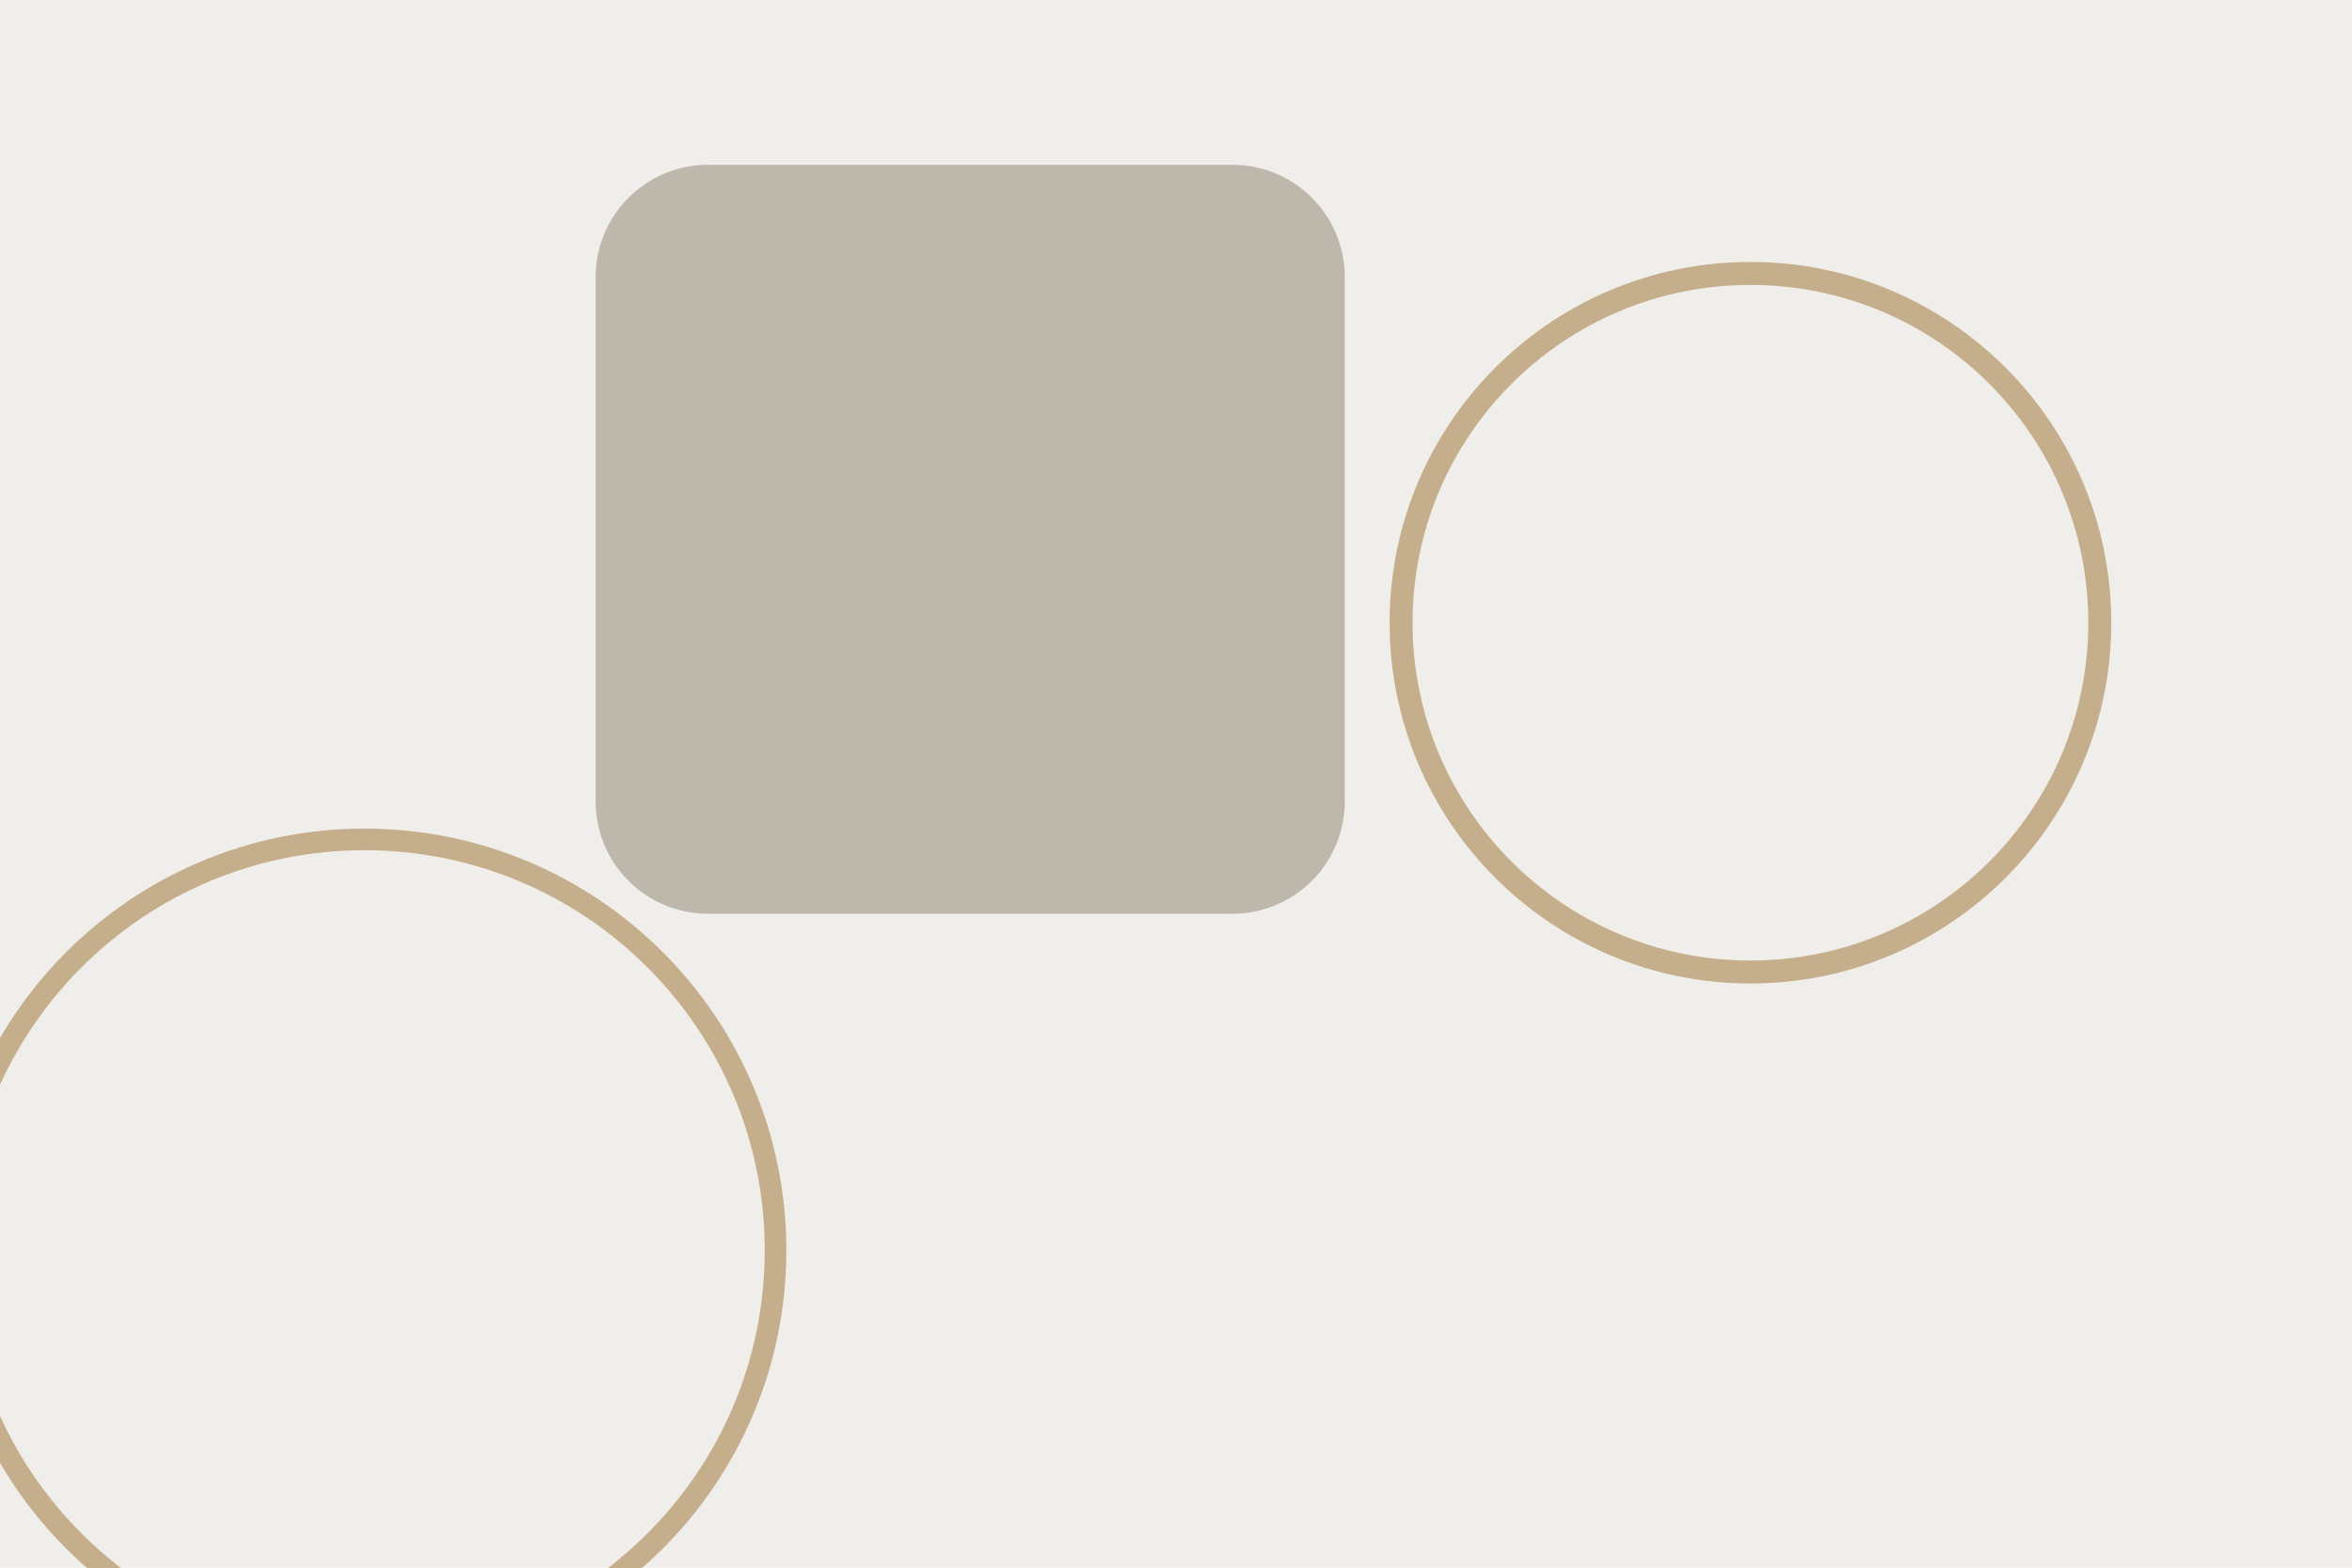
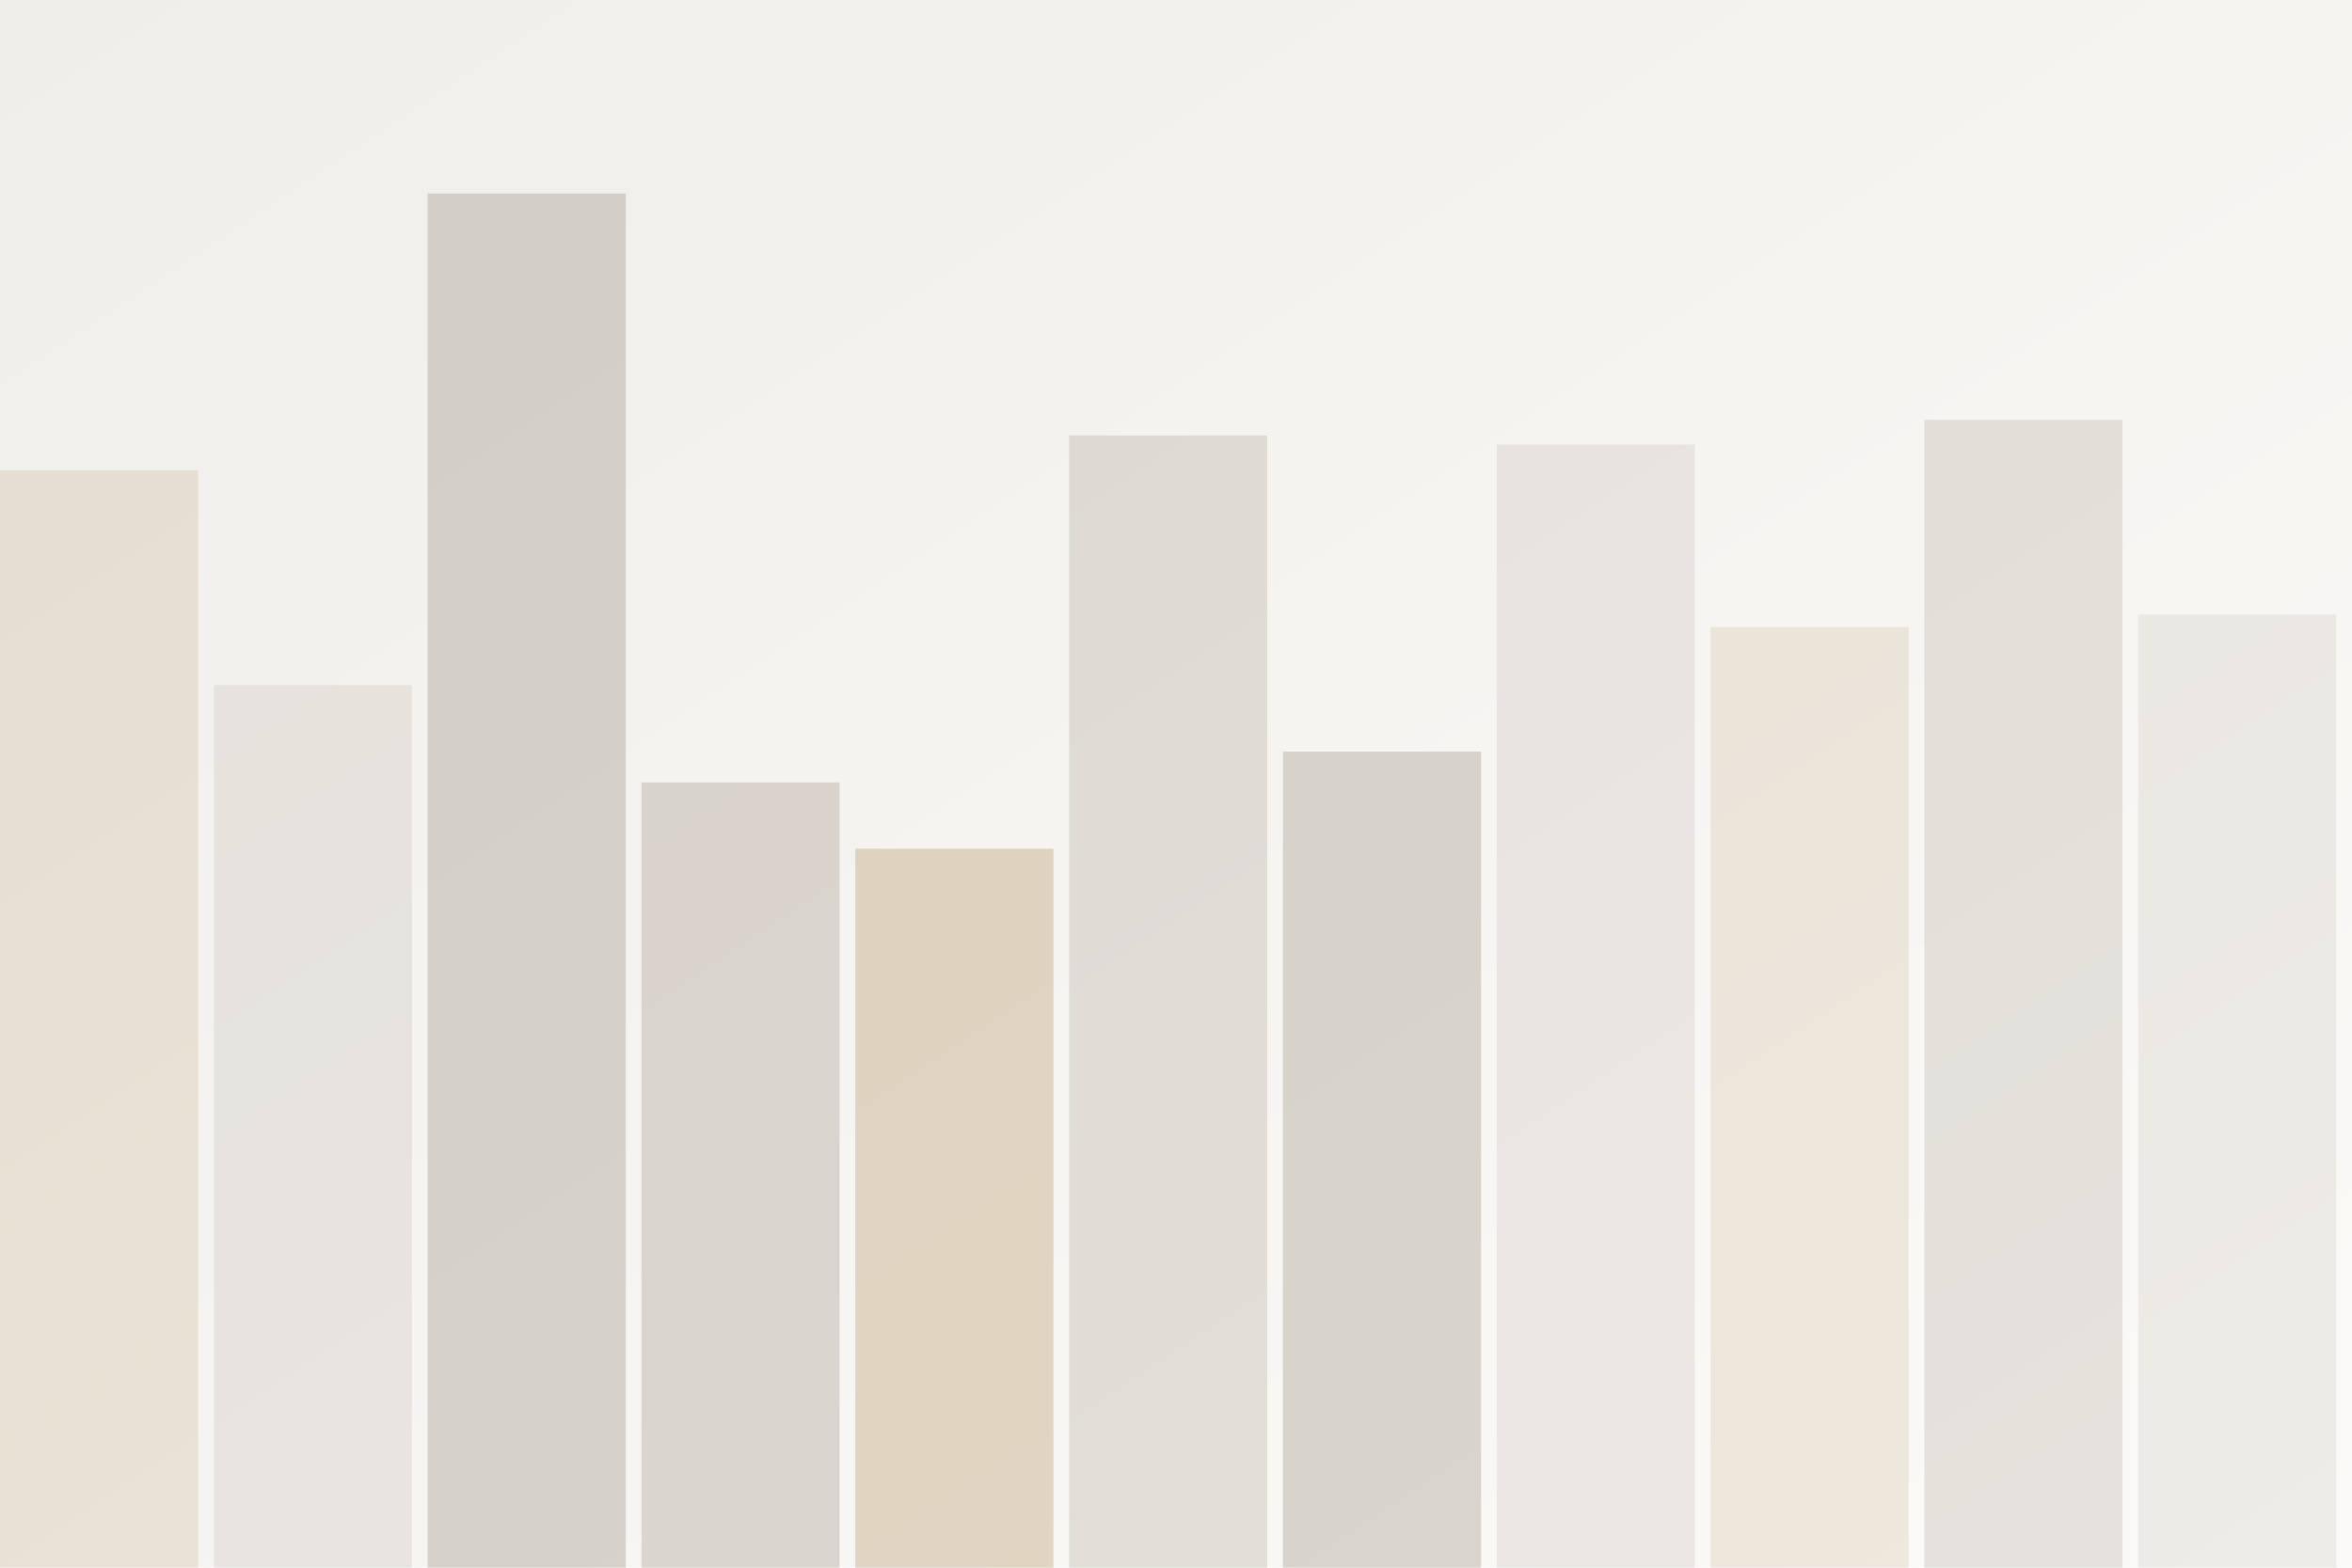
- <svg xmlns="http://www.w3.org/2000/svg" viewBox="0 0 600 400" width="600" height="400" role="img">
-   <rect width="600" height="400" fill="#f0eeea" />
-   <rect x="151.95" y="42.05" width="191.1" height="191.1" rx="28.67" fill="#8b7f6c" opacity="0.5" />
-   <circle cx="92.98" cy="319.04" r="104.86" fill="none" stroke="#a37a3c" stroke-width="5.51" opacity="0.55" />
-   <circle cx="446.54" cy="158.89" r="89.12" fill="none" stroke="#a37a3c" stroke-width="5.86" opacity="0.55" />
+ <svg xmlns="http://www.w3.org/2000/svg" viewBox="0 0 900 600" width="900" height="600" role="img">
+   <defs>
+     <linearGradient id="g28799" x1="0" y1="0" x2="1" y2="1">
+       <stop offset="0" stop-color="#f0eeea" />
+       <stop offset="1" stop-color="#fbfaf8" />
+     </linearGradient>
+   </defs>
+   <rect width="900" height="600" fill="url(#g28799)" />
+   <rect x="0" y="180" width="75.82" height="420" fill="#a37a3c" opacity="0.15" />
+   <rect x="81.82" y="262.2" width="75.82" height="337.8" fill="#8b7f6c" opacity="0.13" />
+   <rect x="163.64" y="74.04" width="75.82" height="525.96" fill="#8b7f6c" opacity="0.3" />
+   <rect x="245.45" y="299.43" width="75.82" height="300.57" fill="#8b7f6c" opacity="0.27" />
+   <rect x="327.27" y="324.84" width="75.82" height="275.16" fill="#a37a3c" opacity="0.27" />
+   <rect x="409.09" y="166.67" width="75.82" height="433.33" fill="#8b7f6c" opacity="0.21" />
+   <rect x="490.91" y="287.65" width="75.82" height="312.35" fill="#8b7f6c" opacity="0.29" />
+   <rect x="572.73" y="170.09" width="75.82" height="429.91" fill="#8b7f6c" opacity="0.13" />
+   <rect x="654.55" y="239.96" width="75.82" height="360.04" fill="#a37a3c" opacity="0.14" />
+   <rect x="736.36" y="160.65" width="75.82" height="439.35" fill="#8b7f6c" opacity="0.19" />
+   <rect x="818.18" y="235.24" width="75.82" height="364.76" fill="#8b7f6c" opacity="0.12" />
</svg>
